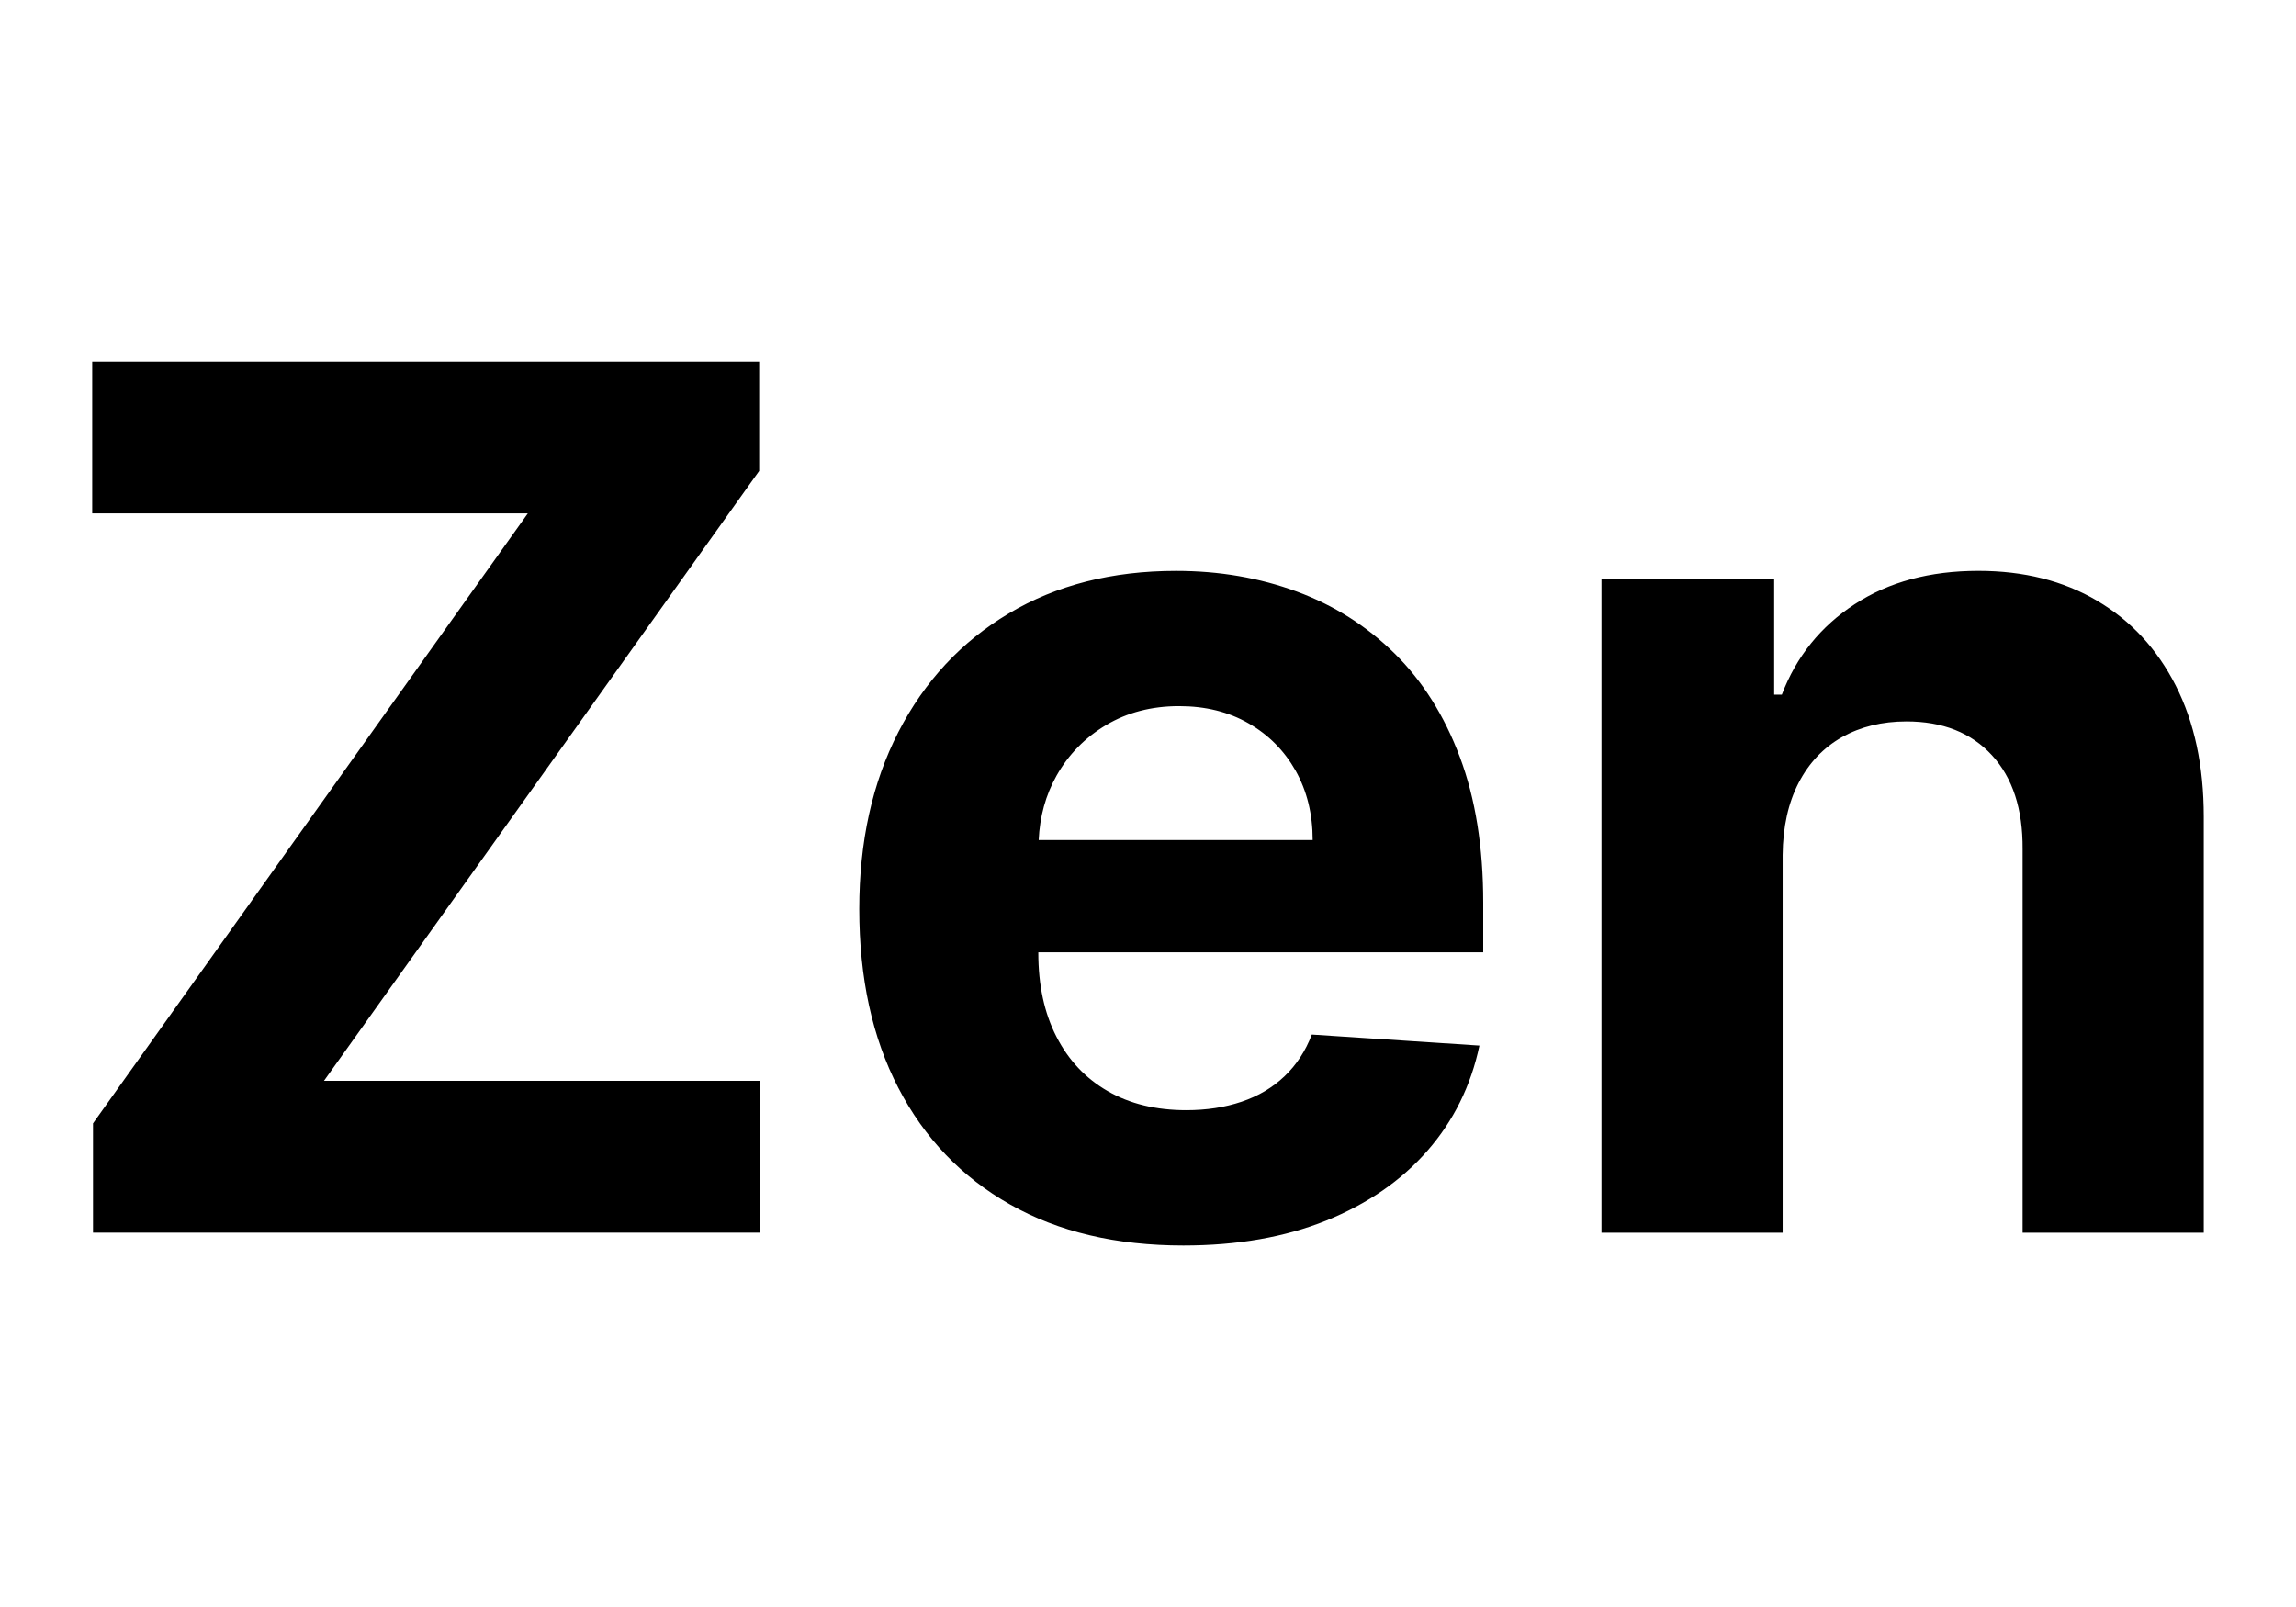
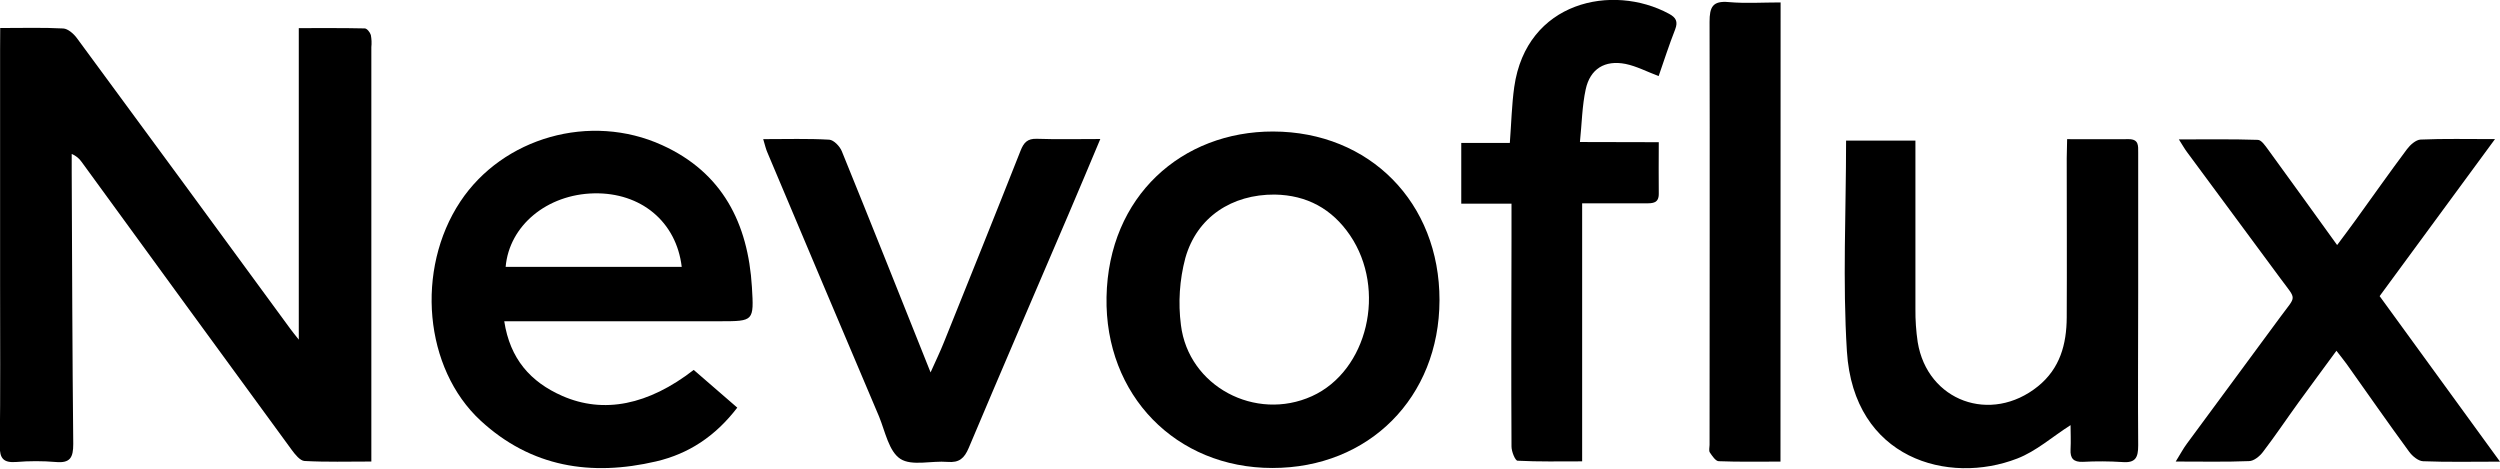
- <svg xmlns="http://www.w3.org/2000/svg" id="a" viewBox="0 0 80 56">
-   <defs>
-     <style>.b{fill:context-fill #20123a;}</style>
-   </defs>
-   <path class="b" d="M11.29,37.663h15.193v5.292H3.241v-3.808l15.149-21.256H3.213v-5.292h23.239v3.811l-15.162,21.252ZM50.865,26.377c.543,1.447.815,3.142.815,5.078v1.732h-15.502v.017c0,1.124.209,2.099.63,2.918.419.822,1.014,1.454,1.785,1.899s1.685.666,2.743.666c.701,0,1.343-.098,1.926-.295.584-.197,1.082-.492,1.498-.89.414-.394.73-.88.948-1.45l5.84.384c-.297,1.403-.902,2.626-1.815,3.668-.914,1.043-2.091,1.851-3.527,2.432-1.438.577-3.096.866-4.973.866-2.342,0-4.356-.475-6.041-1.43-1.685-.954-2.981-2.306-3.891-4.062-.909-1.753-1.362-3.831-1.362-6.233,0-2.34.453-4.395,1.362-6.165.91-1.77,2.192-3.149,3.847-4.134,1.656-.988,3.599-1.484,5.832-1.484,1.503,0,2.902.241,4.203.72,1.299.479,2.435,1.199,3.408,2.157.973.958,1.731,2.16,2.274,3.607ZM45.738,29.274c0-.907-.199-1.712-.593-2.415-.396-.7-.941-1.253-1.639-1.651-.696-.401-1.503-.601-2.424-.601-.958,0-1.805.221-2.541.659-.737.438-1.313,1.029-1.727,1.763-.382.679-.585,1.43-.623,2.245h9.546ZM73.068,20.932c-1.177-.693-2.554-1.039-4.135-1.039-1.69,0-3.127.387-4.314,1.165-1.185.774-2.029,1.824-2.534,3.149h-.267v-4.018h-6.017v22.767h6.312v-13.162c.01-.978.195-1.814.557-2.514.36-.696.864-1.226,1.512-1.593.647-.363,1.396-.547,2.245-.547,1.265,0,2.257.394,2.979,1.179.722.785,1.077,1.875,1.068,3.268v13.369h6.312v-14.496c0-1.766-.326-3.291-.978-4.572-.652-1.28-1.566-2.265-2.741-2.955Z" />
+ <svg xmlns="http://www.w3.org/2000/svg" id="图层_1" data-name="图层 1" viewBox="0 0 823.5 154.22">
+   <path d="M306.67,142.78c7.48,0,14.13-.2,20.76.15,1.57.08,3.45,1.75,4.5,3.18q35.25,47.85,70.33,95.8c.67.93,1.41,1.81,2.76,3.52V142.81c7.55,0,14.65-.06,21.74.1.72,0,1.75,1.3,2,2.19a14.15,14.15,0,0,1,.16,4V285.58c-7.73,0-14.86.21-22-.18-1.49-.08-3.14-2.18-4.25-3.69q-34.65-47.37-69.18-94.82a7.36,7.36,0,0,0-3.27-2.63c0,2,0,4,0,6.06.14,29.83.2,59.66.51,89.48,0,4.46-1,6.38-5.79,5.93a78.13,78.13,0,0,0-13,0c-4.11.3-5.46-1.07-5.41-5.28.22-17.83.1-35.66.1-53.49l0-77Z" transform="translate(-306.6 -133.55)" />
+   <path d="M472.7,239.37c1.9,12.41,8.66,20,19.1,24.59,13.66,6,28.38,3,43.31-8.56l14.35,12.43c-7.27,9.46-16,15.19-26.74,17.71-21.41,5-41.17,1.9-57.77-13.4-18.68-17.22-21.53-49.84-6.72-72.19,14-21.1,42.77-29.38,66.47-18.59,19.85,9,28.31,25.73,29.58,46.72.68,11.26.6,11.28-10.38,11.29H472.7Zm.46-17.91h58c-1.76-14.89-13.44-24.54-28.88-24.22S474.34,207.82,473.16,221.46Z" transform="translate(-306.6 -133.55)" />
+   <path d="M780.77,232.44c-.06,32-23.25,55.31-55.09,55.26-31.68,0-55.2-23.94-54.59-56.3.63-33.31,24.91-54.59,54.89-54.53C757.78,176.94,780.82,200.32,780.77,232.44Zm-54.27-34.8c-14.08-.09-25.64,7.38-29.45,20.9a57.44,57.44,0,0,0-1.45,22.09c2.5,20.21,24.55,31.84,43.15,23.42,18.34-8.31,24.71-35.08,12.55-53C745.37,202.34,737.09,197.82,726.5,197.64Z" transform="translate(-306.6 -133.55)" />
+   <path d="M987.51,179.39c7.33,0,13.81.06,20.29,0,3.35,0,3.12,2.18,3.12,4.4q0,23,0,46c0,16.83-.13,33.66,0,50.49,0,4-.88,5.82-5.22,5.47a110.38,110.38,0,0,0-13-.07c-3.07.12-4.22-1.11-4.06-4.09.15-2.79,0-5.59,0-8-6,3.82-11.3,8.59-17.56,11-22.58,8.76-53.89.24-56.11-35.34-1.43-22.88-.27-45.92-.27-69.38h22.84v5.42c0,16.67,0,33.33,0,50a70.3,70.3,0,0,0,.75,10.95c3.17,19.45,24.12,27.07,39.62,14.56,7.28-5.89,9.42-13.88,9.47-22.67.09-17.5,0-35,0-52.5Z" transform="translate(-306.6 -133.55)" />
+   <path d="M1130.1,285.62c-9.41,0-17.38.18-25.34-.14-1.58-.06-3.53-1.68-4.57-3.11-7-9.55-13.74-19.25-20.59-28.89-.94-1.32-2-2.57-3.38-4.39-4.38,6-8.51,11.53-12.57,17.14-3.9,5.39-7.61,10.93-11.65,16.21-1.07,1.41-3,3-4.59,3-7.64.31-15.3.14-24.13.14,1.5-2.42,2.45-4.21,3.64-5.83,10.25-13.95,20.59-27.84,30.83-41.8,5.31-7.24,5.46-5.33.16-12.5q-15.44-20.89-30.88-41.77c-.76-1-1.4-2.15-2.71-4.21,9.21,0,17.59-.13,26,.15,1.19,0,2.5,2,3.44,3.27,7.45,10.21,14.82,20.48,22.69,31.38,2.17-2.92,4.12-5.49,6-8.1,5.66-7.83,11.22-15.73,17-23.47,1.07-1.43,2.94-3.11,4.51-3.18,7.63-.33,15.28-.15,24.49-.15l-38,51.72Z" transform="translate(-306.6 -133.55)" />
+   <path d="M853,180.39c0,6.27-.08,11.58,0,16.88.07,3.25-2,3.27-4.31,3.25-6.8,0-13.61,0-20.93,0v85c-7.42,0-14.36.15-21.27-.21-.77,0-2-3-2-4.67-.12-22.84-.06-45.67,0-68.5V200.63H787.94v-20h16c.5-6.58.63-12.55,1.45-18.42,4-28.24,32.36-34.2,51-24.11,2.29,1.24,3,2.55,2,5.16-2,5.07-3.66,10.27-5.43,15.35-3.85-1.44-7.26-3.25-10.89-4-6.84-1.35-11.67,1.61-13.14,8.36-1.18,5.45-1.26,11.13-1.9,17.36Z" transform="translate(-306.6 -133.55)" />
+   <path d="M558,179.38c7.81,0,14.8-.22,21.75.18,1.48.09,3.49,2.18,4.14,3.8,9.72,23.89,19.25,47.86,29.24,72.86,1.73-3.87,3.19-6.88,4.43-10,8.45-21,16.91-42,25.22-63.05,1.06-2.67,2.26-4,5.36-3.9,6.63.23,13.27.07,20.9.07-3.71,8.79-7,16.73-10.4,24.63-11,25.7-22.08,51.37-32.94,77.12-1.45,3.42-3.13,4.93-6.94,4.61-5.28-.45-11.8,1.45-15.58-1s-5-9-7-13.9q-18.43-43.42-36.75-86.9C558.89,182.72,558.61,181.42,558,179.38Z" transform="translate(-306.6 -133.55)" />
+   <path d="M893.09,285.6c-7.1,0-13.73.13-20.34-.13-1,0-2.16-1.74-2.93-2.88-.39-.58-.09-1.62-.09-2.45,0-46.47.11-92.93,0-139.4,0-4.86,1-7,6.33-6.5,5.57.49,11.21.11,17.07.11Z" transform="translate(-306.6 -133.55)" />
</svg>
